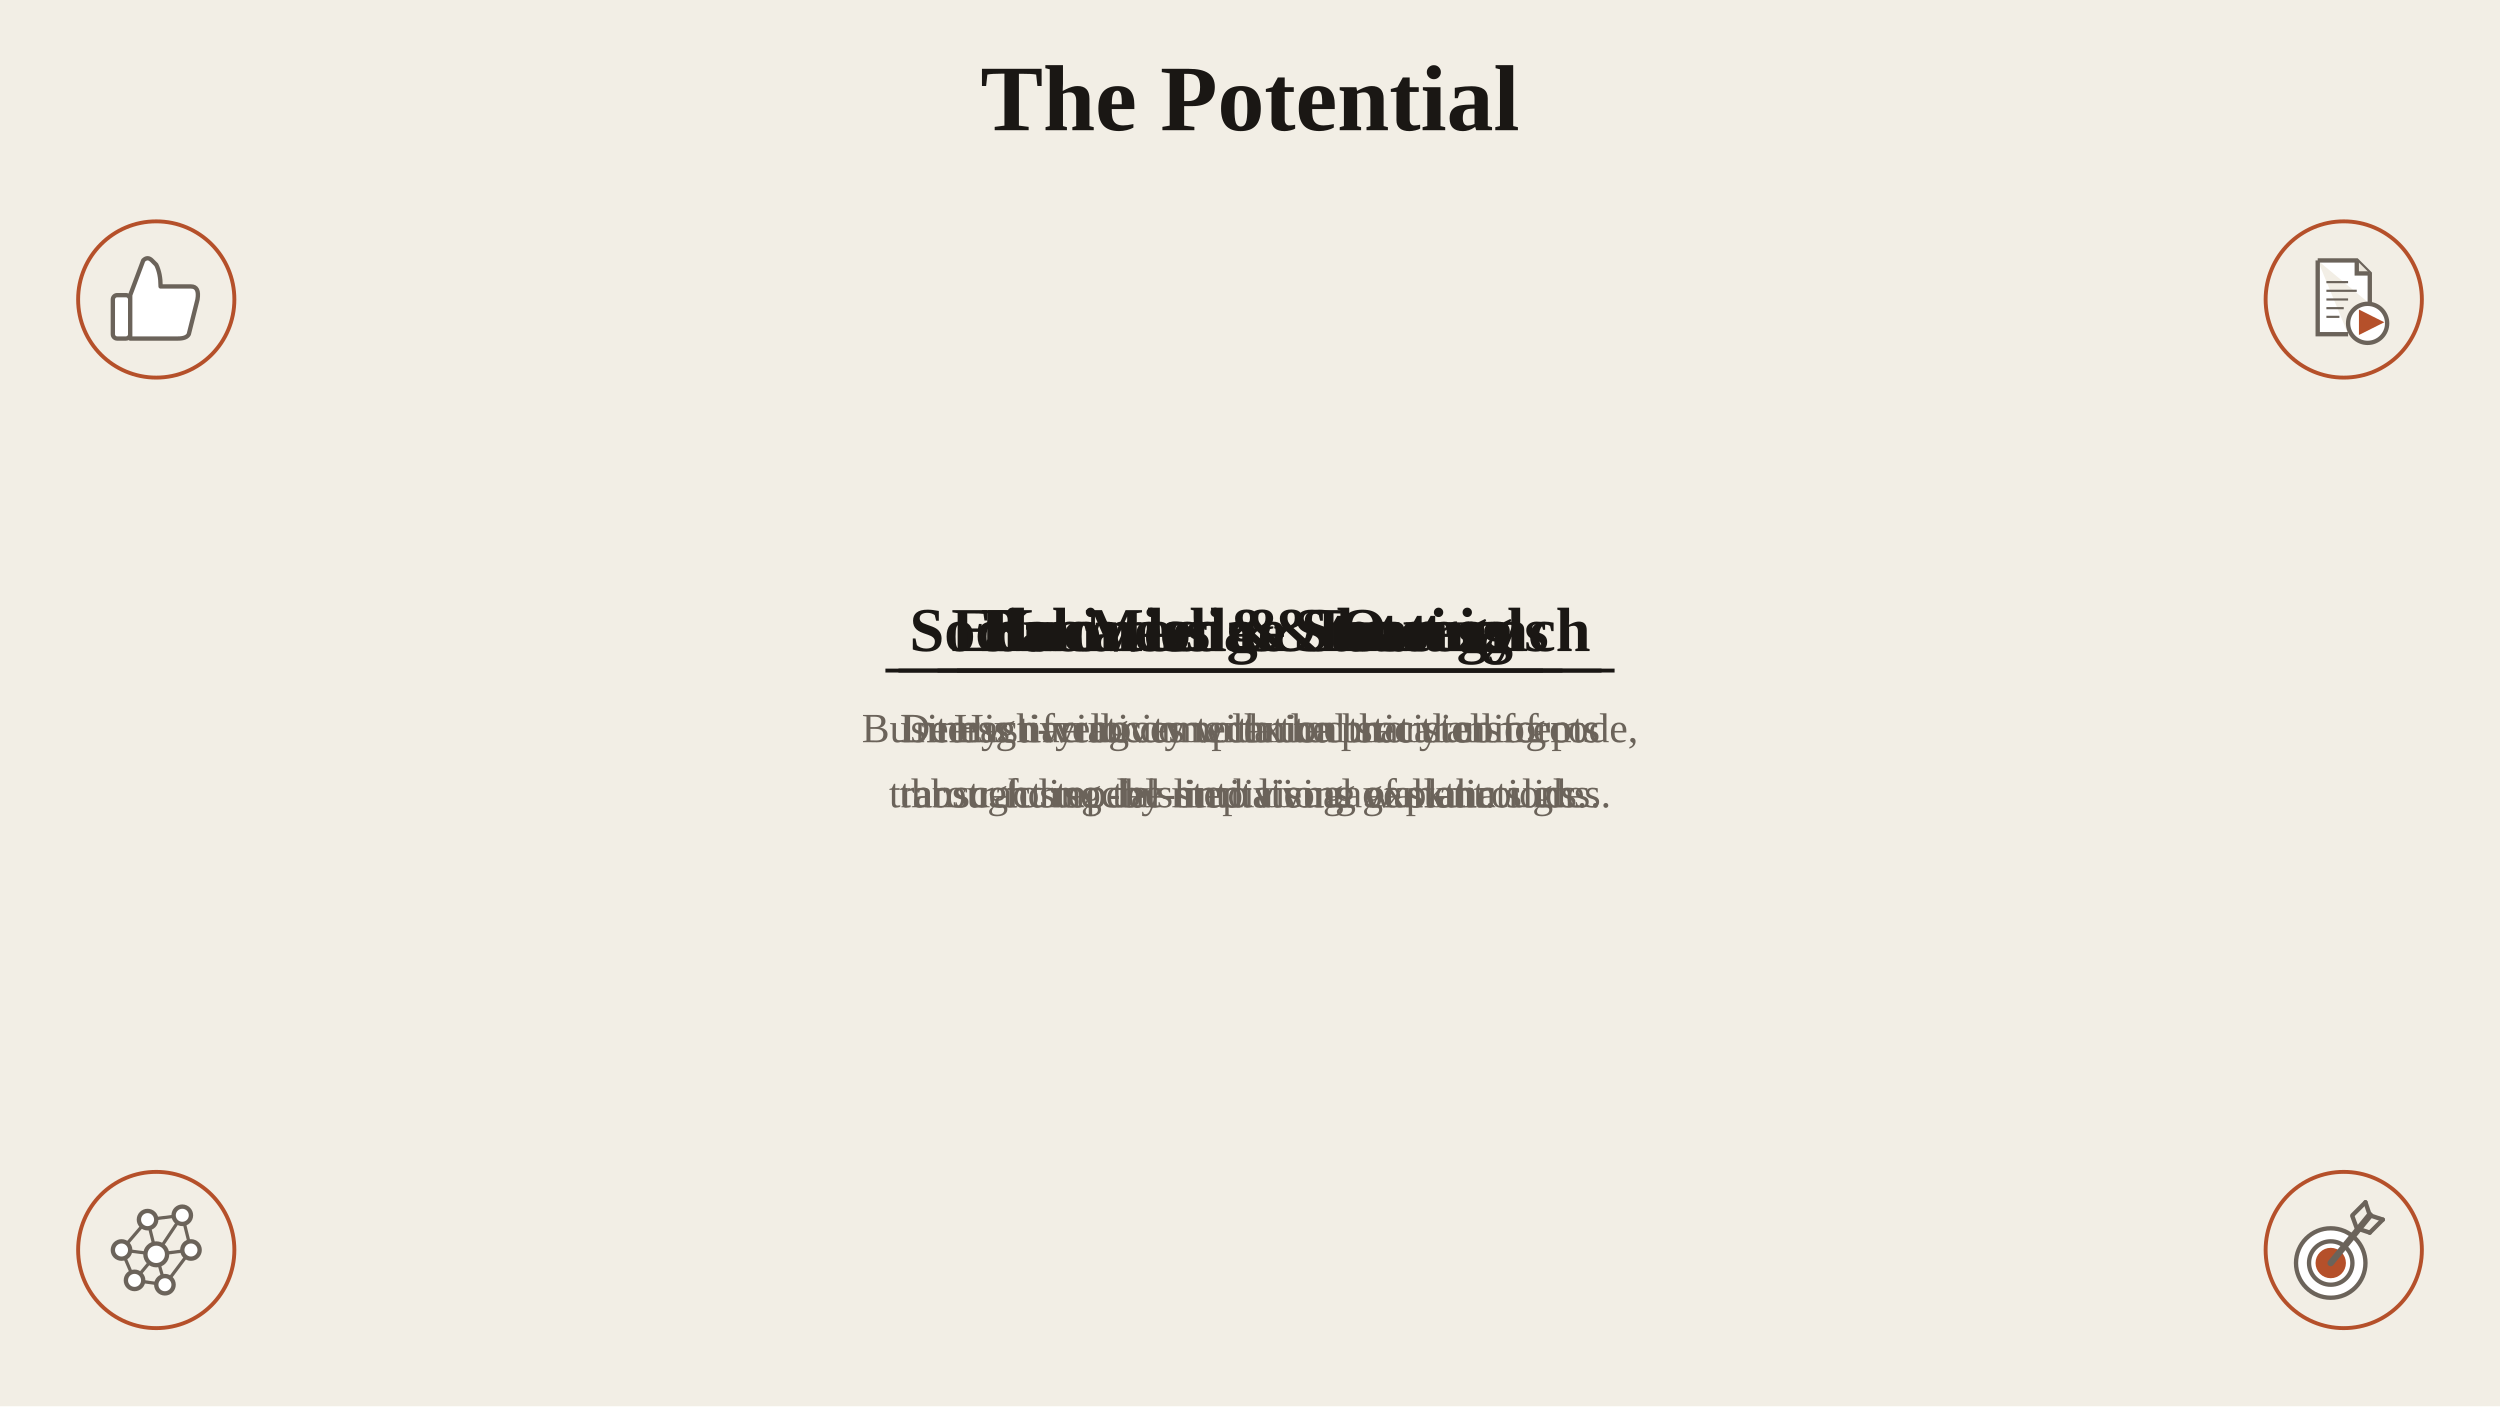
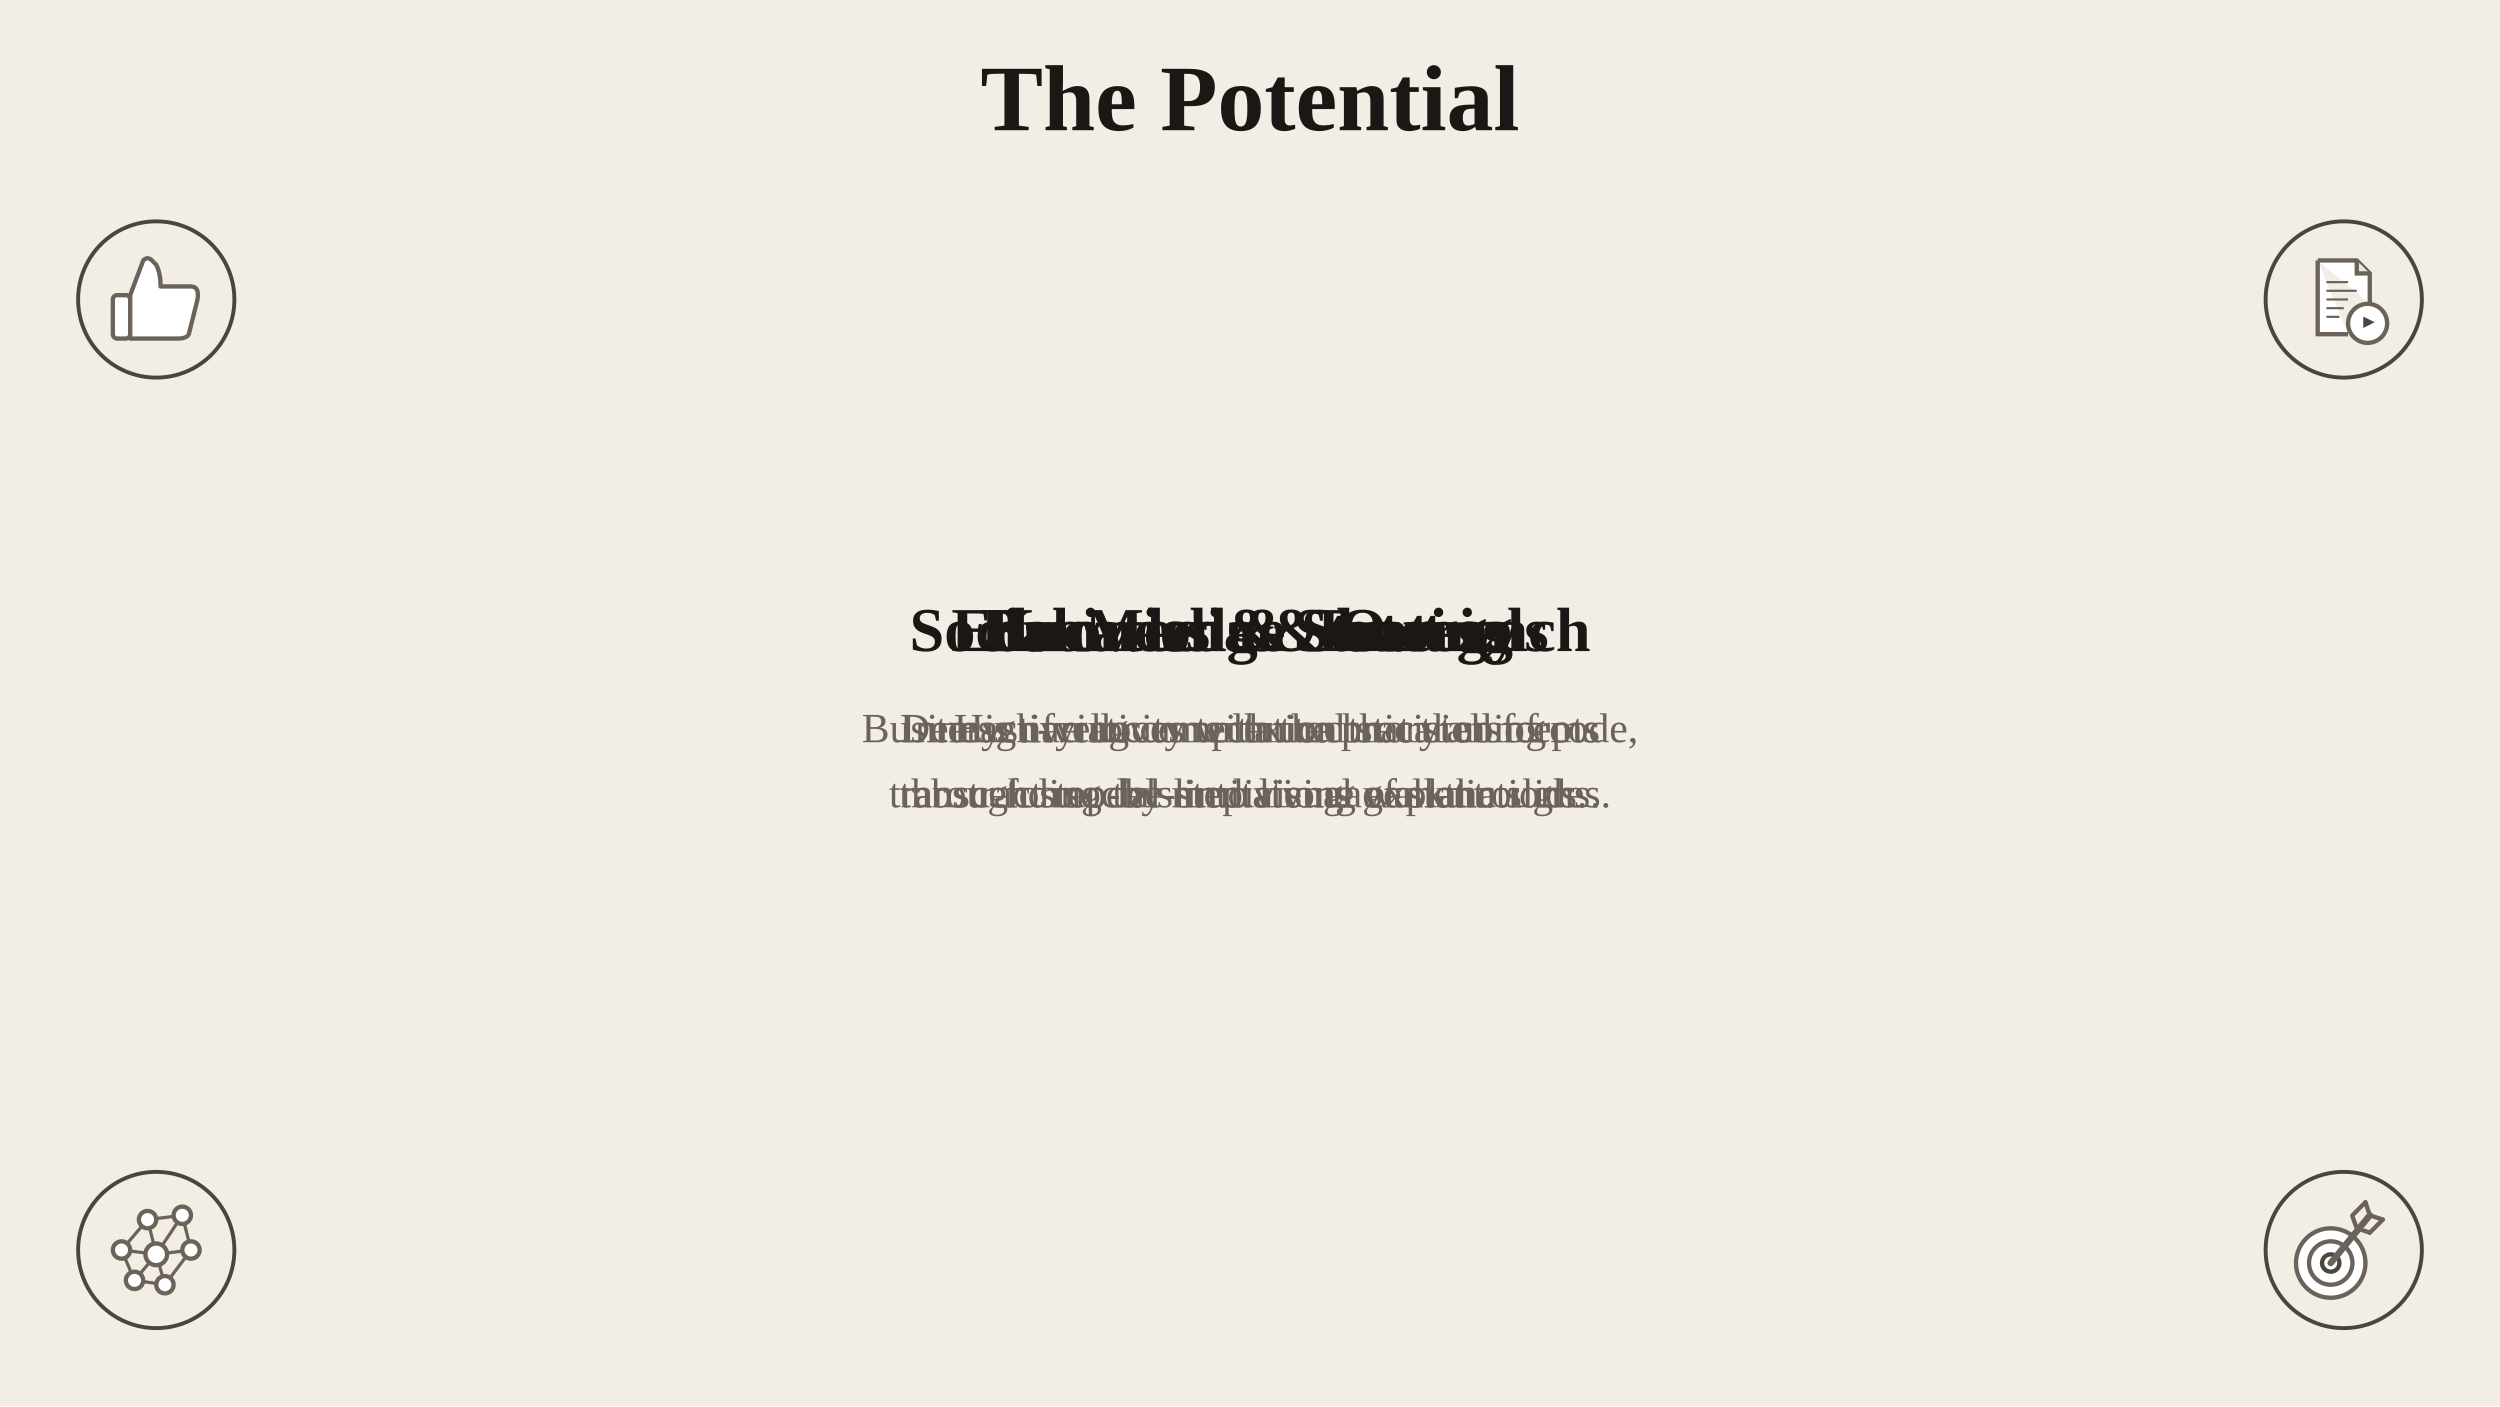
<svg xmlns="http://www.w3.org/2000/svg" id="possibilities" width="1920" height="1080" viewBox="0 0 1920 1080">
  <rect width="1920" height="1080" class="canvas-bg" />
  <defs>
    <style>
            /* ── Mapping only: class -&gt; variable. The VALUES live in
                  ../style/theme_dark.css and ../style/theme_light.css. ───────
               Every var() carries the PAPER value as its fallback, so this file
               opened on its own shows paper rather than unstyled shapes. See scene_01_premise.svg for what this block replaced and
               why none of it could be baked.
 */

            .canvas-bg {
                fill: var(--scene-background-color, #f2eee5);
            }

            /* The icon catalog's vocabulary. `icon-fill-medium` is deliberately
               absent: no glyph in THIS scene carries it. */
            .icon-fill {
                fill: var(--icon-fill, #ffffff);
            }

            .icon-fill-light {
                fill: var(--icon-fill-light, #ece7dc);
            }

+             /* ⚠️ IN THIS SCENE THE BLUE IS A CONTOUR, NEVER A FILL. Three
+                elements carry this class — the play triangle inside
+                `document_interactive` and the centre dot of `bullseye` — and at
+                ring size a solid blue blob out-shouts the outline around it.
+                They are drawn as outlines instead. The other scenes keep the
+                fill: there it colours glyph interiors that would vanish
+                unfilled. */
            .icon-fill-dark {
-                 fill: var(--icon-fill-dark, #4a4540);
+                 fill: none;
+                 stroke: var(--icon-fill-dark, #4a4540);
+                 stroke-width: 1;
            }

            .icon-stroke {
                stroke: var(--icon-stroke, #6b635a);
            }

            .heading-text {
                fill: var(--title-text-color, #1a1714);
                font-family: var(--diagram-font-family, Arial, "Liberation Sans", Helvetica, sans-serif);
                font-size: 72px;
                font-weight: 700;
                text-anchor: middle;
            }

            .title-text {
                fill: var(--title-text-color, #1a1714);
                font-family: var(--diagram-font-family, Arial, "Liberation Sans", Helvetica, sans-serif);
                font-size: 48px;
                font-weight: 600;
                text-anchor: middle;
            }

            .subtitle-text {
                fill: var(--detail-text-color, #6b635a);
                font-family: var(--diagram-font-family, Arial, "Liberation Sans", Helvetica, sans-serif);
                font-size: 32px;
                font-weight: 400;
                text-anchor: middle;
            }


            /* ── The four topic rings and the heading's rule ──────────────── */
            /* Stroked and never filled: each ring surrounds a glyph, and a fill
               would bury the thing it is drawing attention to. */
            .bouncing-circle {
                fill: none;
-                 stroke: var(--topic-circle-stroke-color, #b5502a);
+                 stroke: var(--topic-circle-stroke-color, #4a4540);
                stroke-width: 3;
            }

-             .underline {
-                 stroke: var(--title-text-color, #1a1714);
-                 stroke-width: 3;
-             }
+ 
        </style>
    <symbol id="thumbs_up" viewBox="0 0 24 24">
      <rect x="2" y="11" width="4" height="10" rx="1" class="icon-fill icon-stroke" stroke-width="1" />
      <path d="M 6,11 L 9,3 Q 10,2 11,3 L 12,4 Q 13,6 13,9 H 20 Q 22,9 21.5,12 L 19.5,20 Q 19,21 17,21 H 6 Z" class="icon-fill icon-stroke" stroke-width="1" stroke-linejoin="round" />
    </symbol>
    <symbol id="document_interactive" viewBox="0 0 24 24">
      <path d="M 6,3 L 15,3 L 18,6 L 18,13" class="icon-fill icon-stroke" stroke-width="1" />
      <path d="M 6,3 L 6,20 L 13,20" class="icon-fill icon-stroke" stroke-width="1" />
      <path d="M 15,3 L 15,6 L 18,6" class="icon-fill-light icon-stroke" stroke-width="1" />
      <line x1="8" y1="8" x2="13" y2="8" class="icon-stroke" stroke-width="0.5" />
      <line x1="8" y1="10" x2="15" y2="10" class="icon-stroke" stroke-width="0.5" />
      <line x1="8" y1="12" x2="13" y2="12" class="icon-stroke" stroke-width="0.5" />
      <line x1="8" y1="14" x2="12" y2="14" class="icon-stroke" stroke-width="0.5" />
      <line x1="8" y1="16" x2="11" y2="16" class="icon-stroke" stroke-width="0.5" />
      <circle cx="17.5" cy="17.5" r="4.5" class="icon-fill icon-stroke" stroke-width="1" />
      <path d="M 17,16.75 L 18,17.25 L 17,17.75 Z" class="icon-fill-dark" />
    </symbol>
    <symbol id="neural_network" viewBox="0 0 24 24">
      <line x1="4" y1="12" x2="10" y2="5" class="icon-stroke" stroke-width="0.75" />
      <line x1="4" y1="12" x2="12" y2="13" class="icon-stroke" stroke-width="0.75" />
      <line x1="10" y1="5" x2="18" y2="4" class="icon-stroke" stroke-width="0.75" />
      <line x1="10" y1="5" x2="12" y2="13" class="icon-stroke" stroke-width="0.75" />
      <line x1="12" y1="13" x2="18" y2="4" class="icon-stroke" stroke-width="0.75" />
      <line x1="12" y1="13" x2="20" y2="12" class="icon-stroke" stroke-width="0.75" />
      <line x1="12" y1="13" x2="14" y2="20" class="icon-stroke" stroke-width="0.75" />
      <line x1="12" y1="13" x2="7" y2="19" class="icon-stroke" stroke-width="0.75" />
      <line x1="20" y1="12" x2="18" y2="4" class="icon-stroke" stroke-width="0.75" />
      <line x1="20" y1="12" x2="14" y2="20" class="icon-stroke" stroke-width="0.75" />
      <line x1="14" y1="20" x2="7" y2="19" class="icon-stroke" stroke-width="0.75" />
      <line x1="7" y1="19" x2="4" y2="12" class="icon-stroke" stroke-width="0.75" />
      <circle cx="4" cy="12" r="2" class="icon-fill icon-stroke" stroke-width="1" />
      <circle cx="10" cy="5" r="2" class="icon-fill icon-stroke" stroke-width="1" />
      <circle cx="18" cy="4" r="2" class="icon-fill icon-stroke" stroke-width="1" />
      <circle cx="12" cy="13" r="2.5" class="icon-fill icon-stroke" stroke-width="1" />
      <circle cx="20" cy="12" r="2" class="icon-fill icon-stroke" stroke-width="1" />
      <circle cx="14" cy="20" r="2" class="icon-fill icon-stroke" stroke-width="1" />
      <circle cx="7" cy="19" r="2" class="icon-fill icon-stroke" stroke-width="1" />
    </symbol>
    <symbol id="bullseye" viewBox="0 0 24 24">
      <circle cx="9" cy="15" r="8" class="icon-fill icon-stroke" stroke-width="1" />
      <circle cx="9" cy="15" r="5" class="icon-fill icon-stroke" stroke-width="1" />
      <circle cx="9" cy="15" r="2" class="icon-fill-dark" />
      <line x1="18" y1="4" x2="9" y2="15" class="icon-stroke" stroke-width="1.5" stroke-linecap="round" />
      <path d="M 17,1 L 18,4 L 21,5" fill="none" class="icon-stroke" stroke-width="1" stroke-linecap="round" />
      <path d="M 14,4.25 L 15,7 L 18,8" fill="none" class="icon-stroke" stroke-width="1" stroke-linecap="round" />
      <path d="M 17,1 L 14,4" fill="none" class="icon-stroke" stroke-width="1" stroke-linecap="round" />
      <path d="M 21,5 L 18,8" fill="none" class="icon-stroke" stroke-width="1" stroke-linecap="round" />
    </symbol>
  </defs>
  <g id="heading">
    <text x="960" y="100" class="heading-text">The Potential</text>
  </g>
  <g id="circle_social">
    <circle id="circle_social_shape" class="bouncing-circle" cx="120" cy="230" r="60" />
    <use class="bouncing-circle" href="#thumbs_up" x="80" y="190" width="80" height="80" />
  </g>
  <g id="circle_docs">
    <circle id="circle_docs_shape" class="bouncing-circle" cx="1800" cy="230" r="60" />
    <use class="bouncing-circle" href="#document_interactive" x="1760" y="190" width="80" height="80" />
  </g>
  <g id="circle_edu">
    <circle id="circle_edu_shape" class="bouncing-circle" cx="120" cy="960" r="60" />
    <use class="bouncing-circle" href="#neural_network" x="80" y="920" width="80" height="80" />
  </g>
  <g id="circle_biz">
    <circle id="circle_biz_shape" class="bouncing-circle" cx="1800" cy="960" r="60" />
    <use class="bouncing-circle" href="#bullseye" x="1760" y="920" width="80" height="80" />
  </g>
  <g id="text_social">
    <text x="960" y="500" class="title-text">Social Media &amp; Outreach</text>
-     <line x1="690" y1="515" x2="1230" y2="515" class="underline" />
    <text x="960" y="570" class="subtitle-text">High-velocity technical storytelling</text>
    <text x="960" y="620" class="subtitle-text">for social media engagement.</text>
  </g>
  <g id="text_docs">
    <text x="960" y="500" class="title-text">Knowledge Sharing</text>
-     <line x1="680" y1="515" x2="1240" y2="515" class="underline" />
    <text x="960" y="570" class="subtitle-text">Interactive documentation that transforms</text>
    <text x="960" y="620" class="subtitle-text">abstract models into living explanations.</text>
  </g>
  <g id="text_edu">
    <text x="960" y="500" class="title-text">Education &amp; Tutorials</text>
-     <line x1="720" y1="515" x2="1200" y2="515" class="underline" />
    <text x="960" y="570" class="subtitle-text">Demystifying complex technical concepts</text>
    <text x="960" y="620" class="subtitle-text">through step-by-step visual walkthroughs.</text>
  </g>
  <g id="text_biz">
    <text x="960" y="500" class="title-text">Business &amp; Strategy</text>
-     <line x1="735" y1="515" x2="1185" y2="515" class="underline" />
    <text x="960" y="570" class="subtitle-text">Business narratives with the precision of code,</text>
    <text x="960" y="620" class="subtitle-text">transcending the limitations of static slides.</text>
  </g>
</svg>
